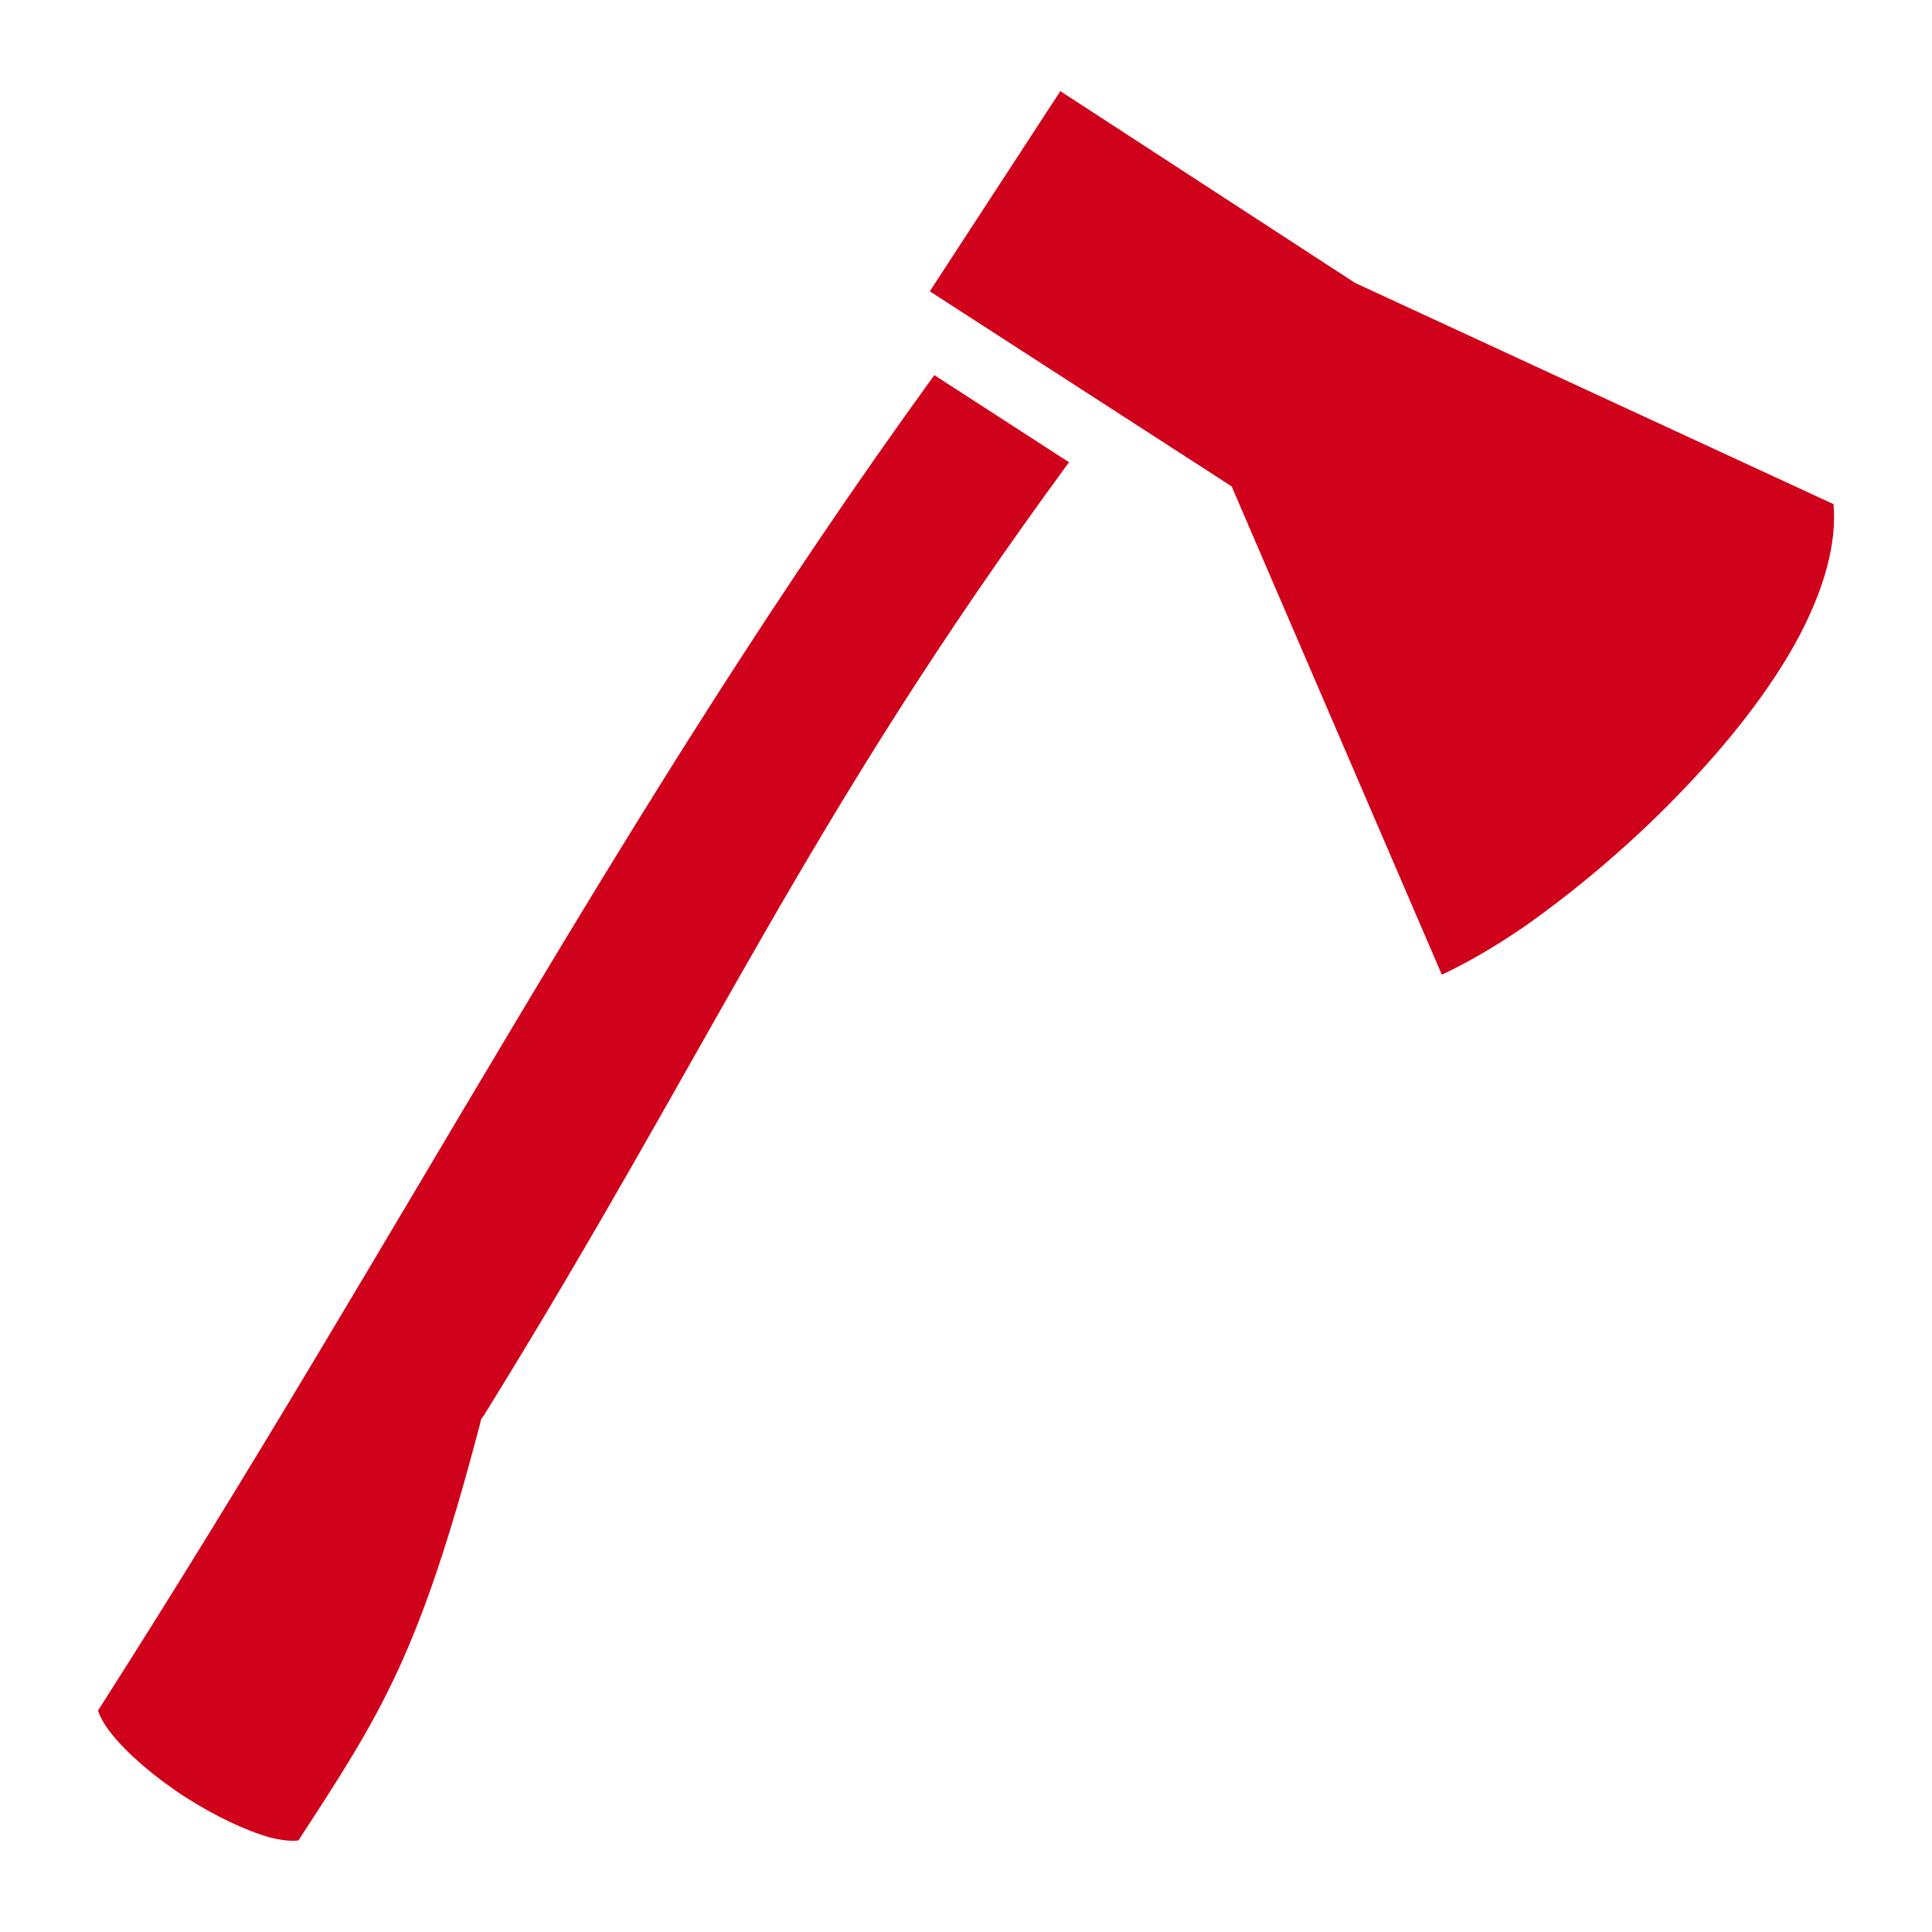
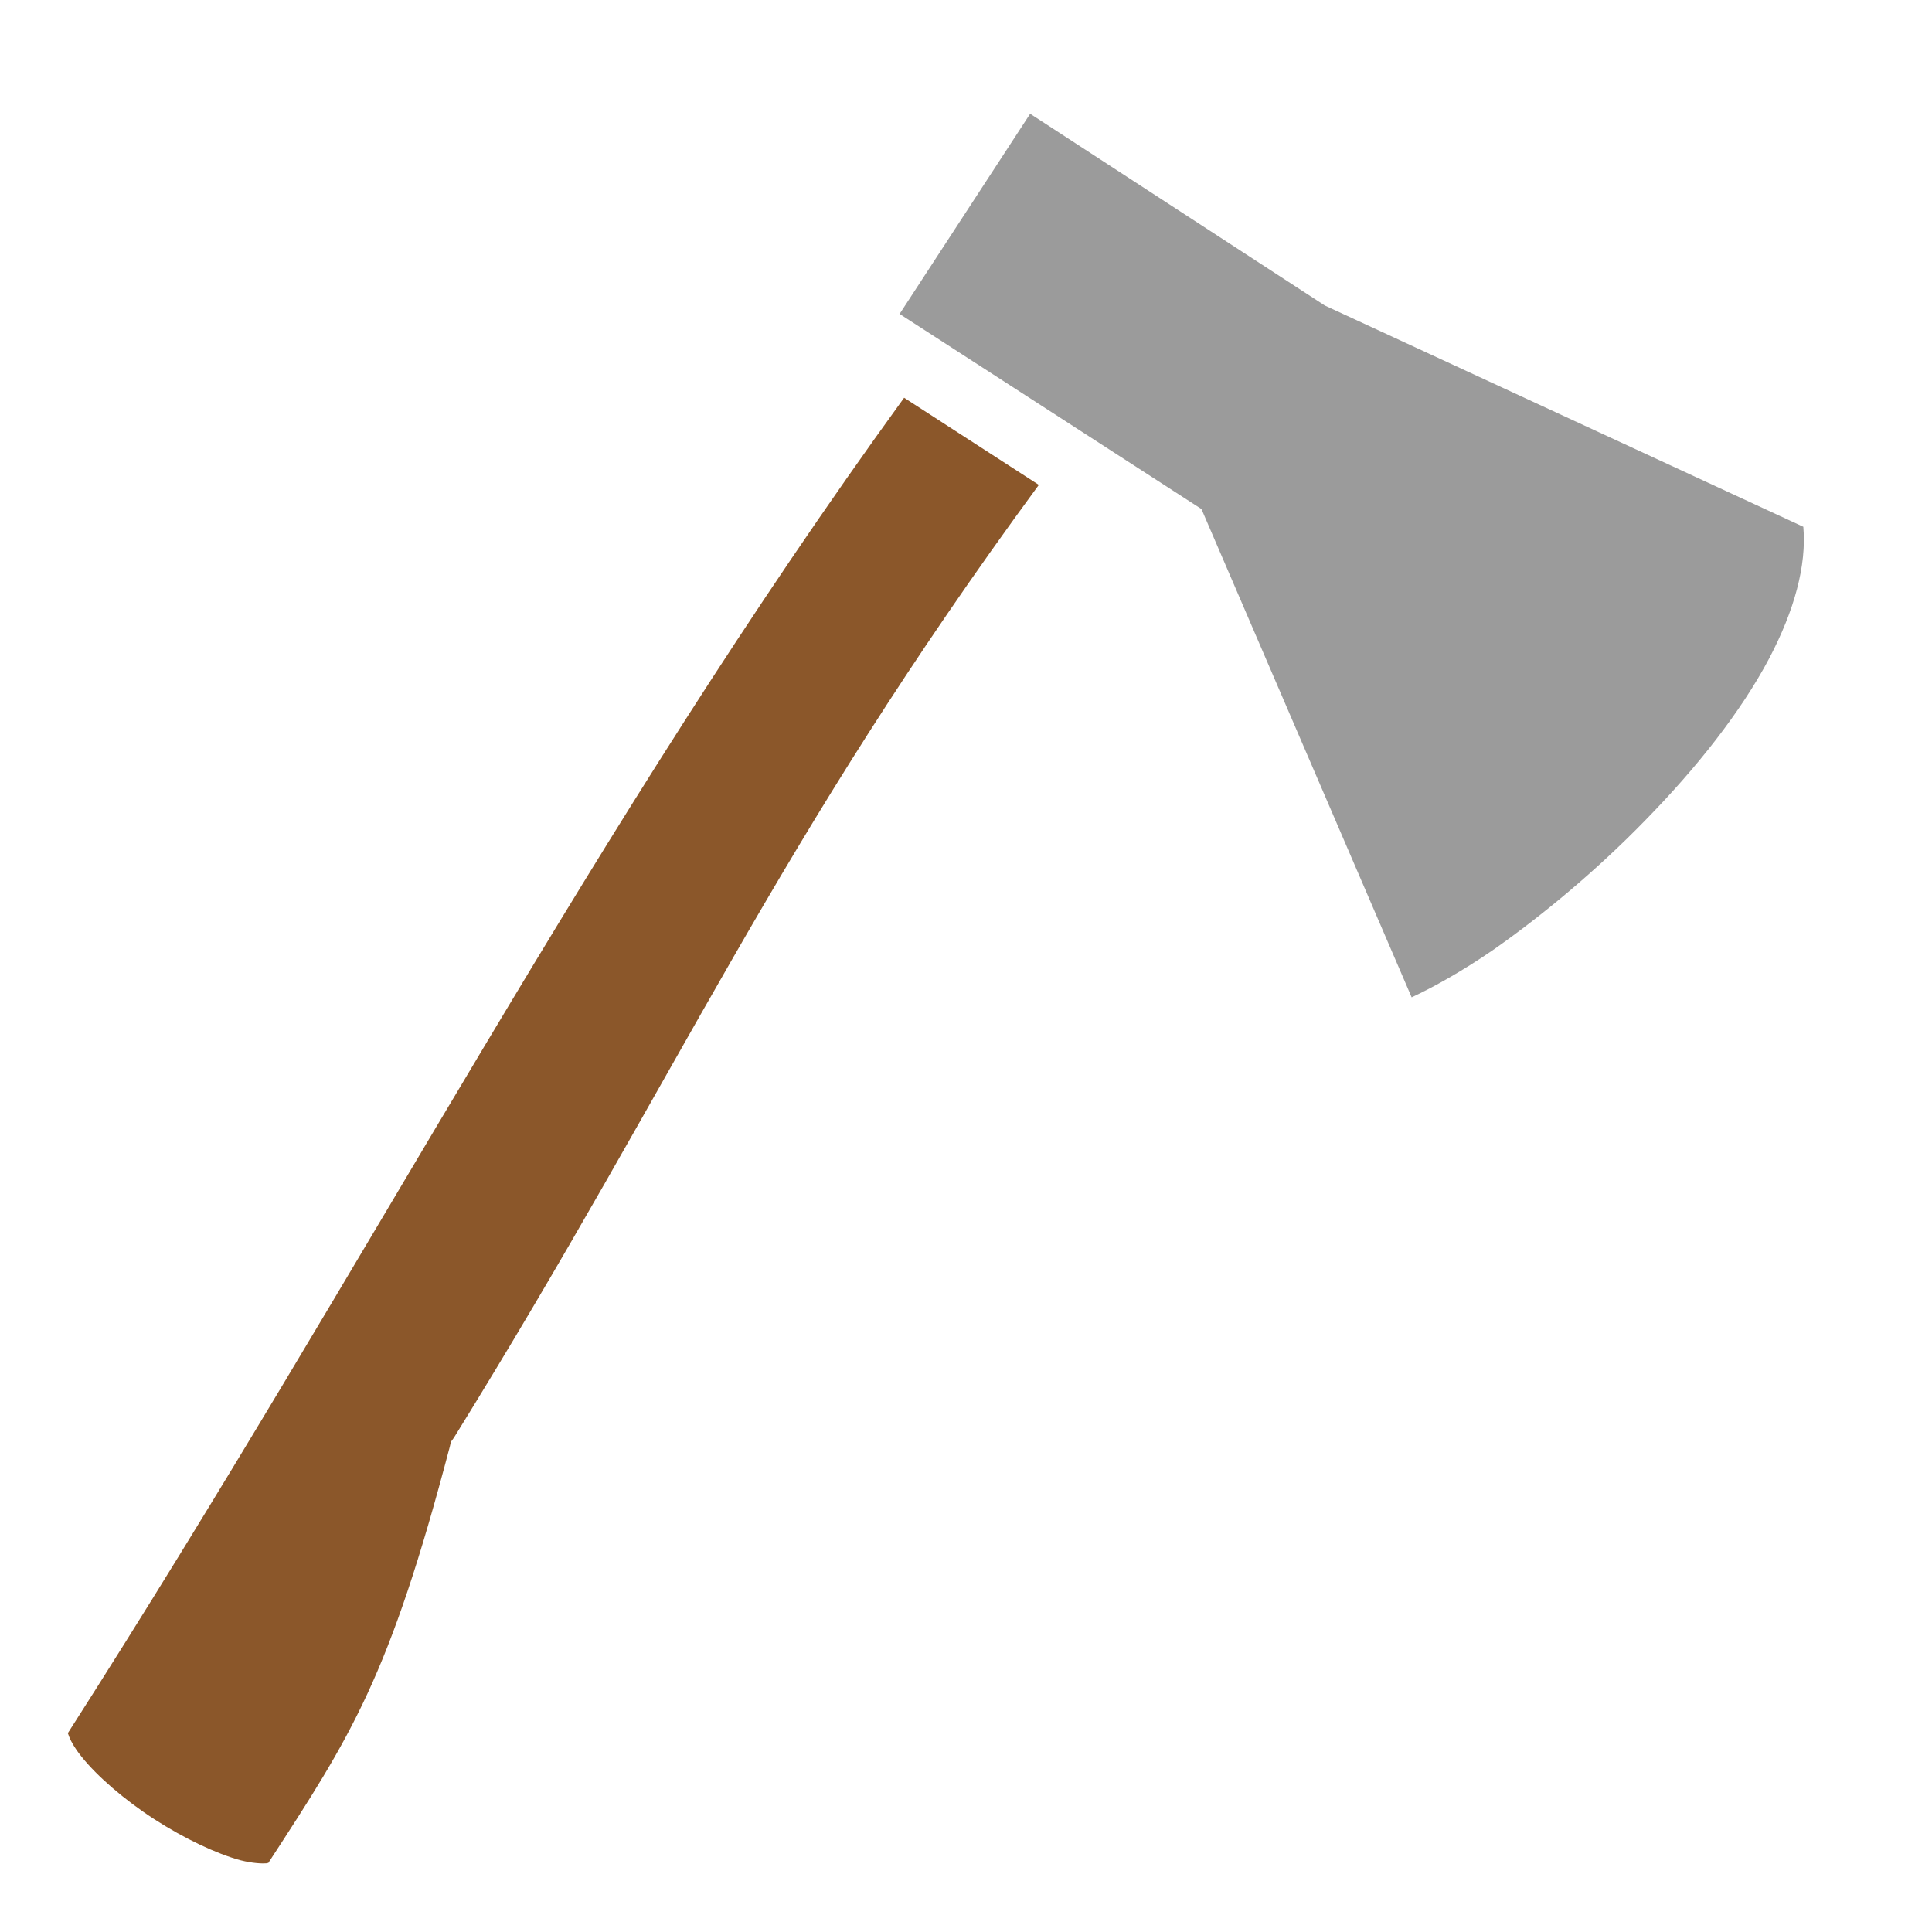
<svg xmlns="http://www.w3.org/2000/svg" viewBox="0 0 512 512" style="height: 512px; width: 512px;">
-   <g class="" transform="translate(0,0)" style="">
-     <path d="M281 24.15 246.4 77.2l80 51.7 55.7 129.4c5.6-2.6 13.4-6.9 21.8-12.7 12.7-8.9 27.2-20.9 40.3-34.4 13.2-13.5 25.1-28.4 32.7-42.8 6.6-12.6 9.9-24.5 9-34.8L359.1 74.97zm-33.4 75.26C164.4 214.2 107.9 325.2 25.98 453.3c0 .1 0 0 .15.4.32 1.1 1.49 3.4 3.53 5.9 4.07 5.1 11.33 11.4 19.22 16.5 7.89 5.1 16.55 9.2 22.88 10.9 3.16.8 5.71.9 6.88.8.37-.1.37-.1.47-.1 21.99-33.8 31.99-49 48.09-110.3l.3-1.3.8-1.1c60.5-97.7 84.9-157 155-252.5z" fill="#d0021b" fill-opacity="1" />
+   <g class="" transform="translate(-8,6)" style="">
+     <g>
+       <path d="M281 24.15L246.4 77.2L326.4 128.9L382.1 258.3C387.7 255.7 395.5 251.4 403.9 245.6C416.6 236.7 431.1 224.7 444.2 211.2C457.4 197.7 469.3 182.8 476.9 168.4C483.5 155.8 486.8 143.9 485.9 133.6L359.1 74.97Z" class="" fill="#9b9b9b" fill-opacity="1" />
+       <path d="M247.6 99.41C164.4 214.2 107.9 325.2 25.98 453.3C25.98 453.4 25.98 453.3 26.13 453.7C26.45 454.8 27.62 457.1 29.66 459.6C33.73 464.7 40.99 471 48.88 476.1C56.77 481.2 65.43 485.3 71.76 487C74.92 487.8 77.47 487.9 78.64 487.8C79.01 487.7 79.01 487.7 79.11 487.7C101.1 453.9 111.1 438.7 127.2 377.4L127.5 376.1L128.3 375C188.8 277.3 213.2 218 283.3 122.5Z" class="selected" fill="#8b572a" fill-opacity="1" />
+     </g>
  </g>
</svg>
